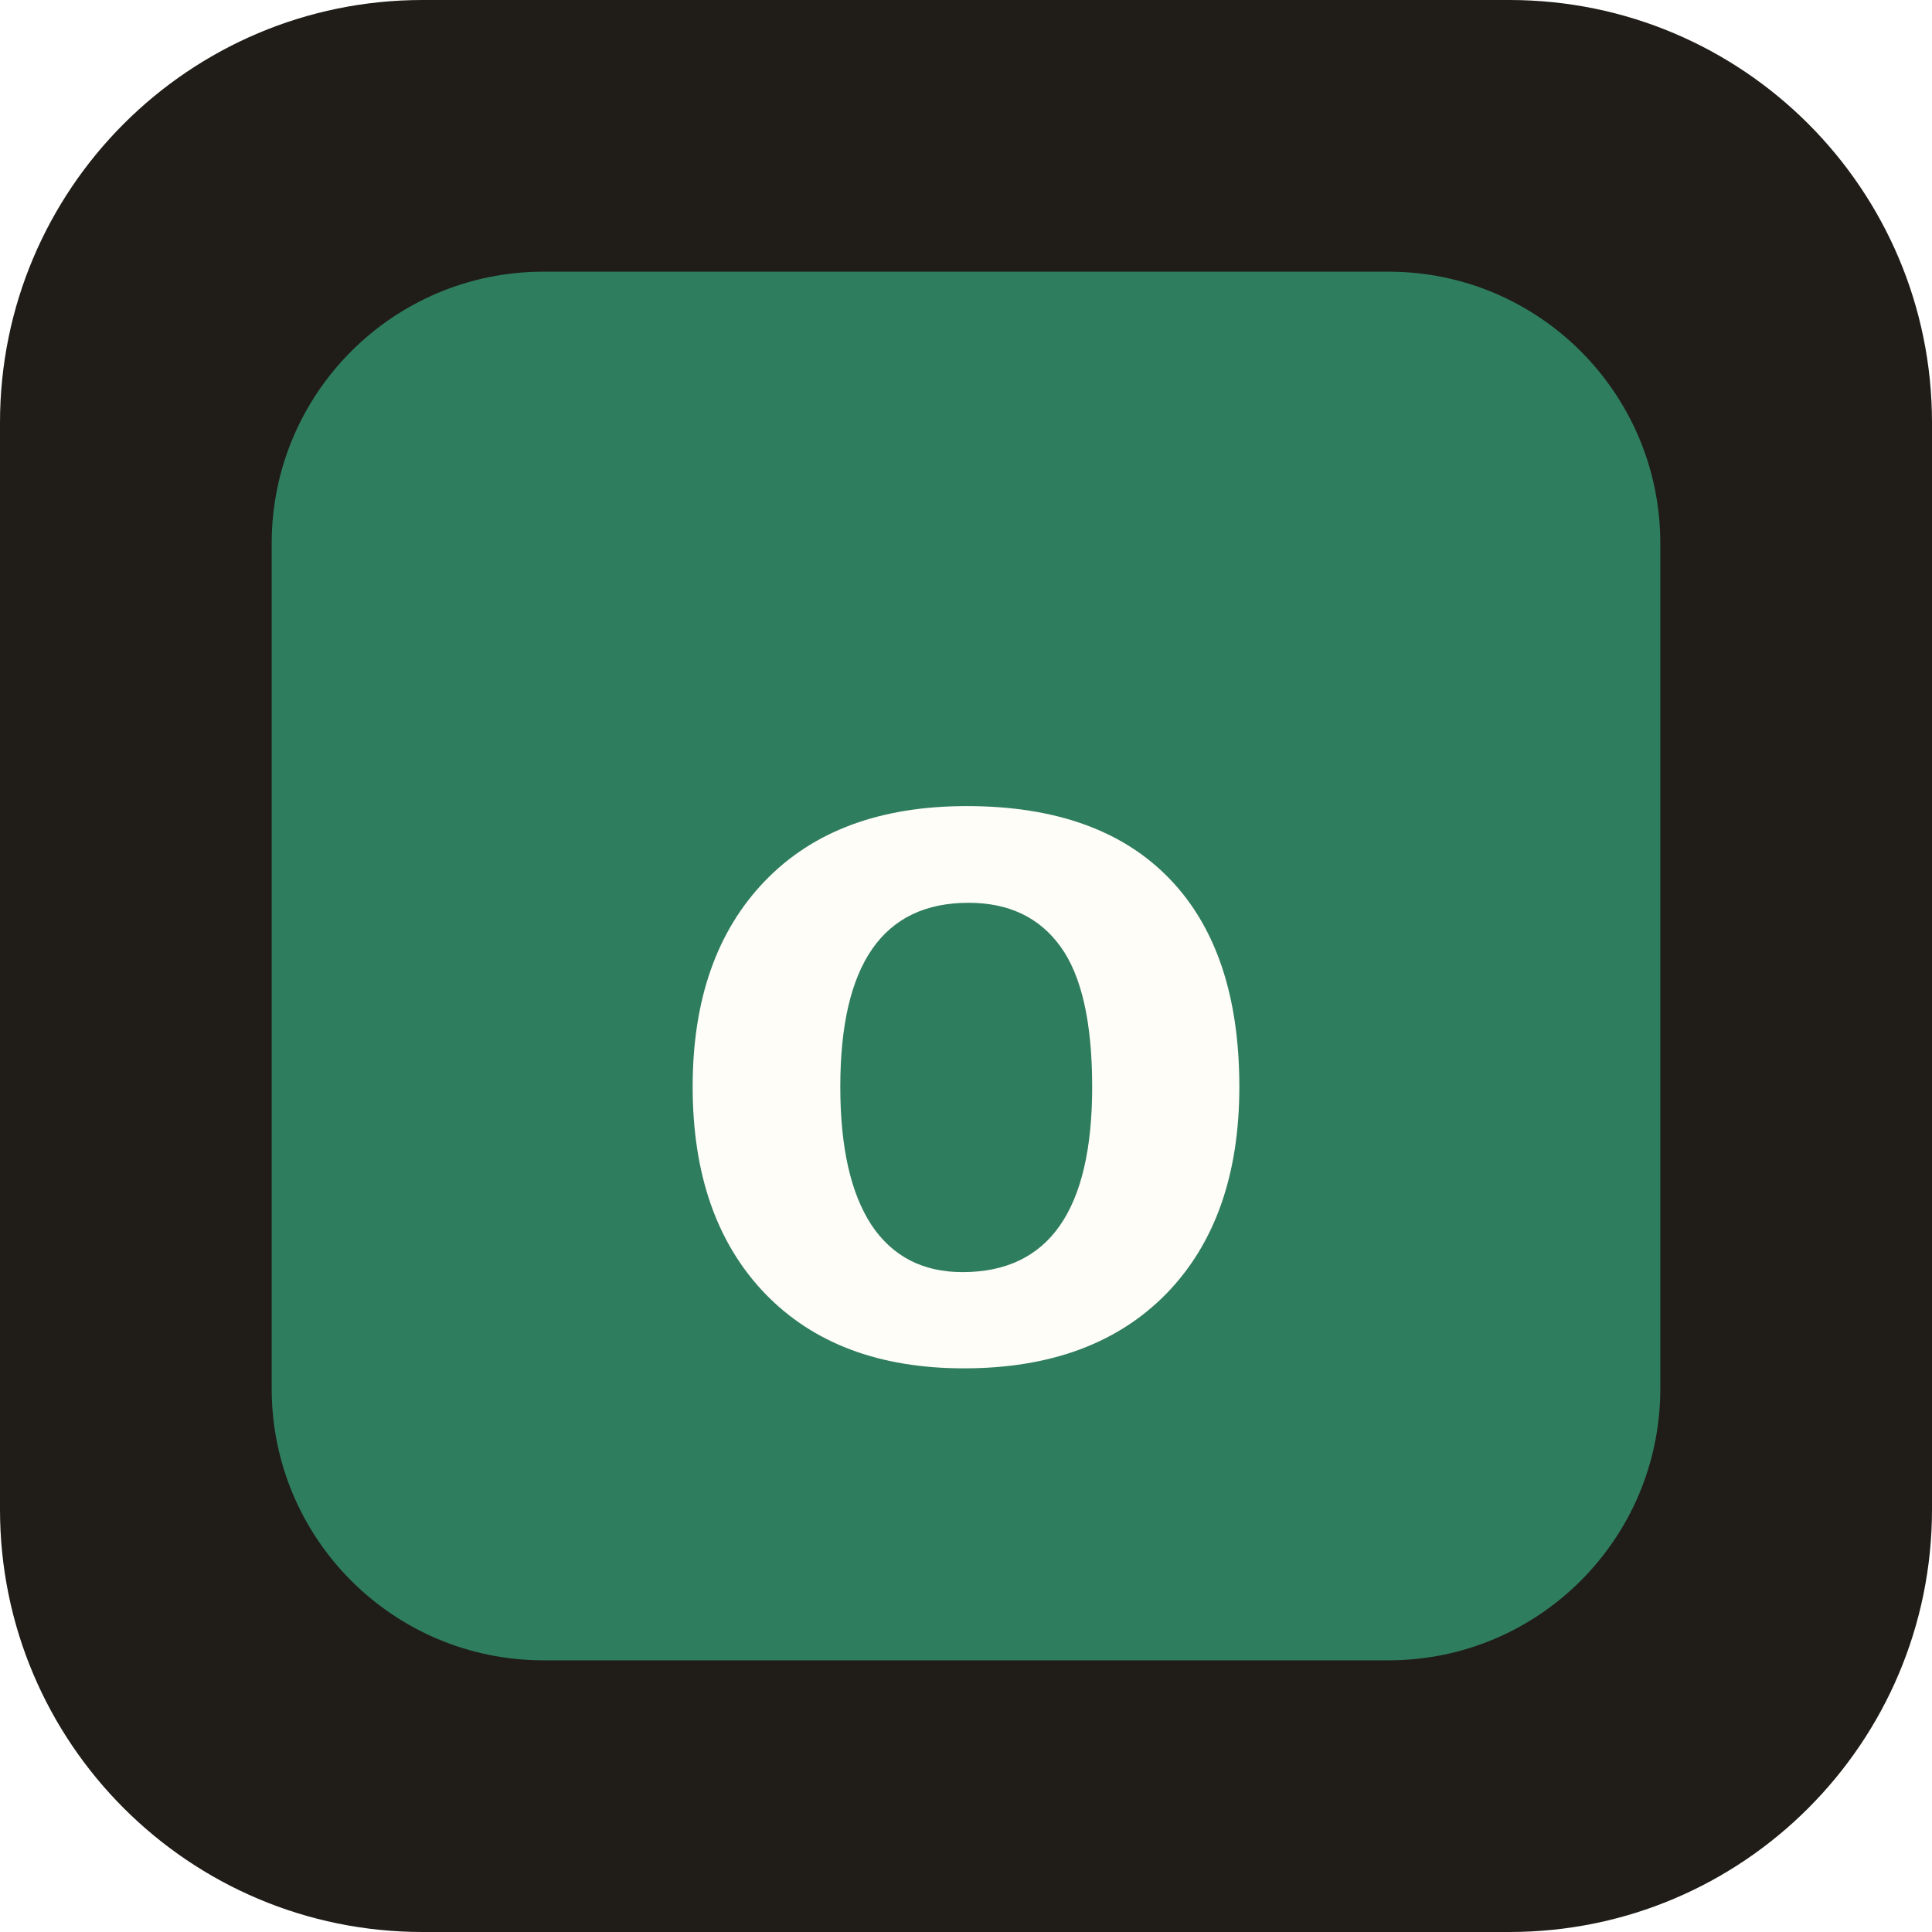
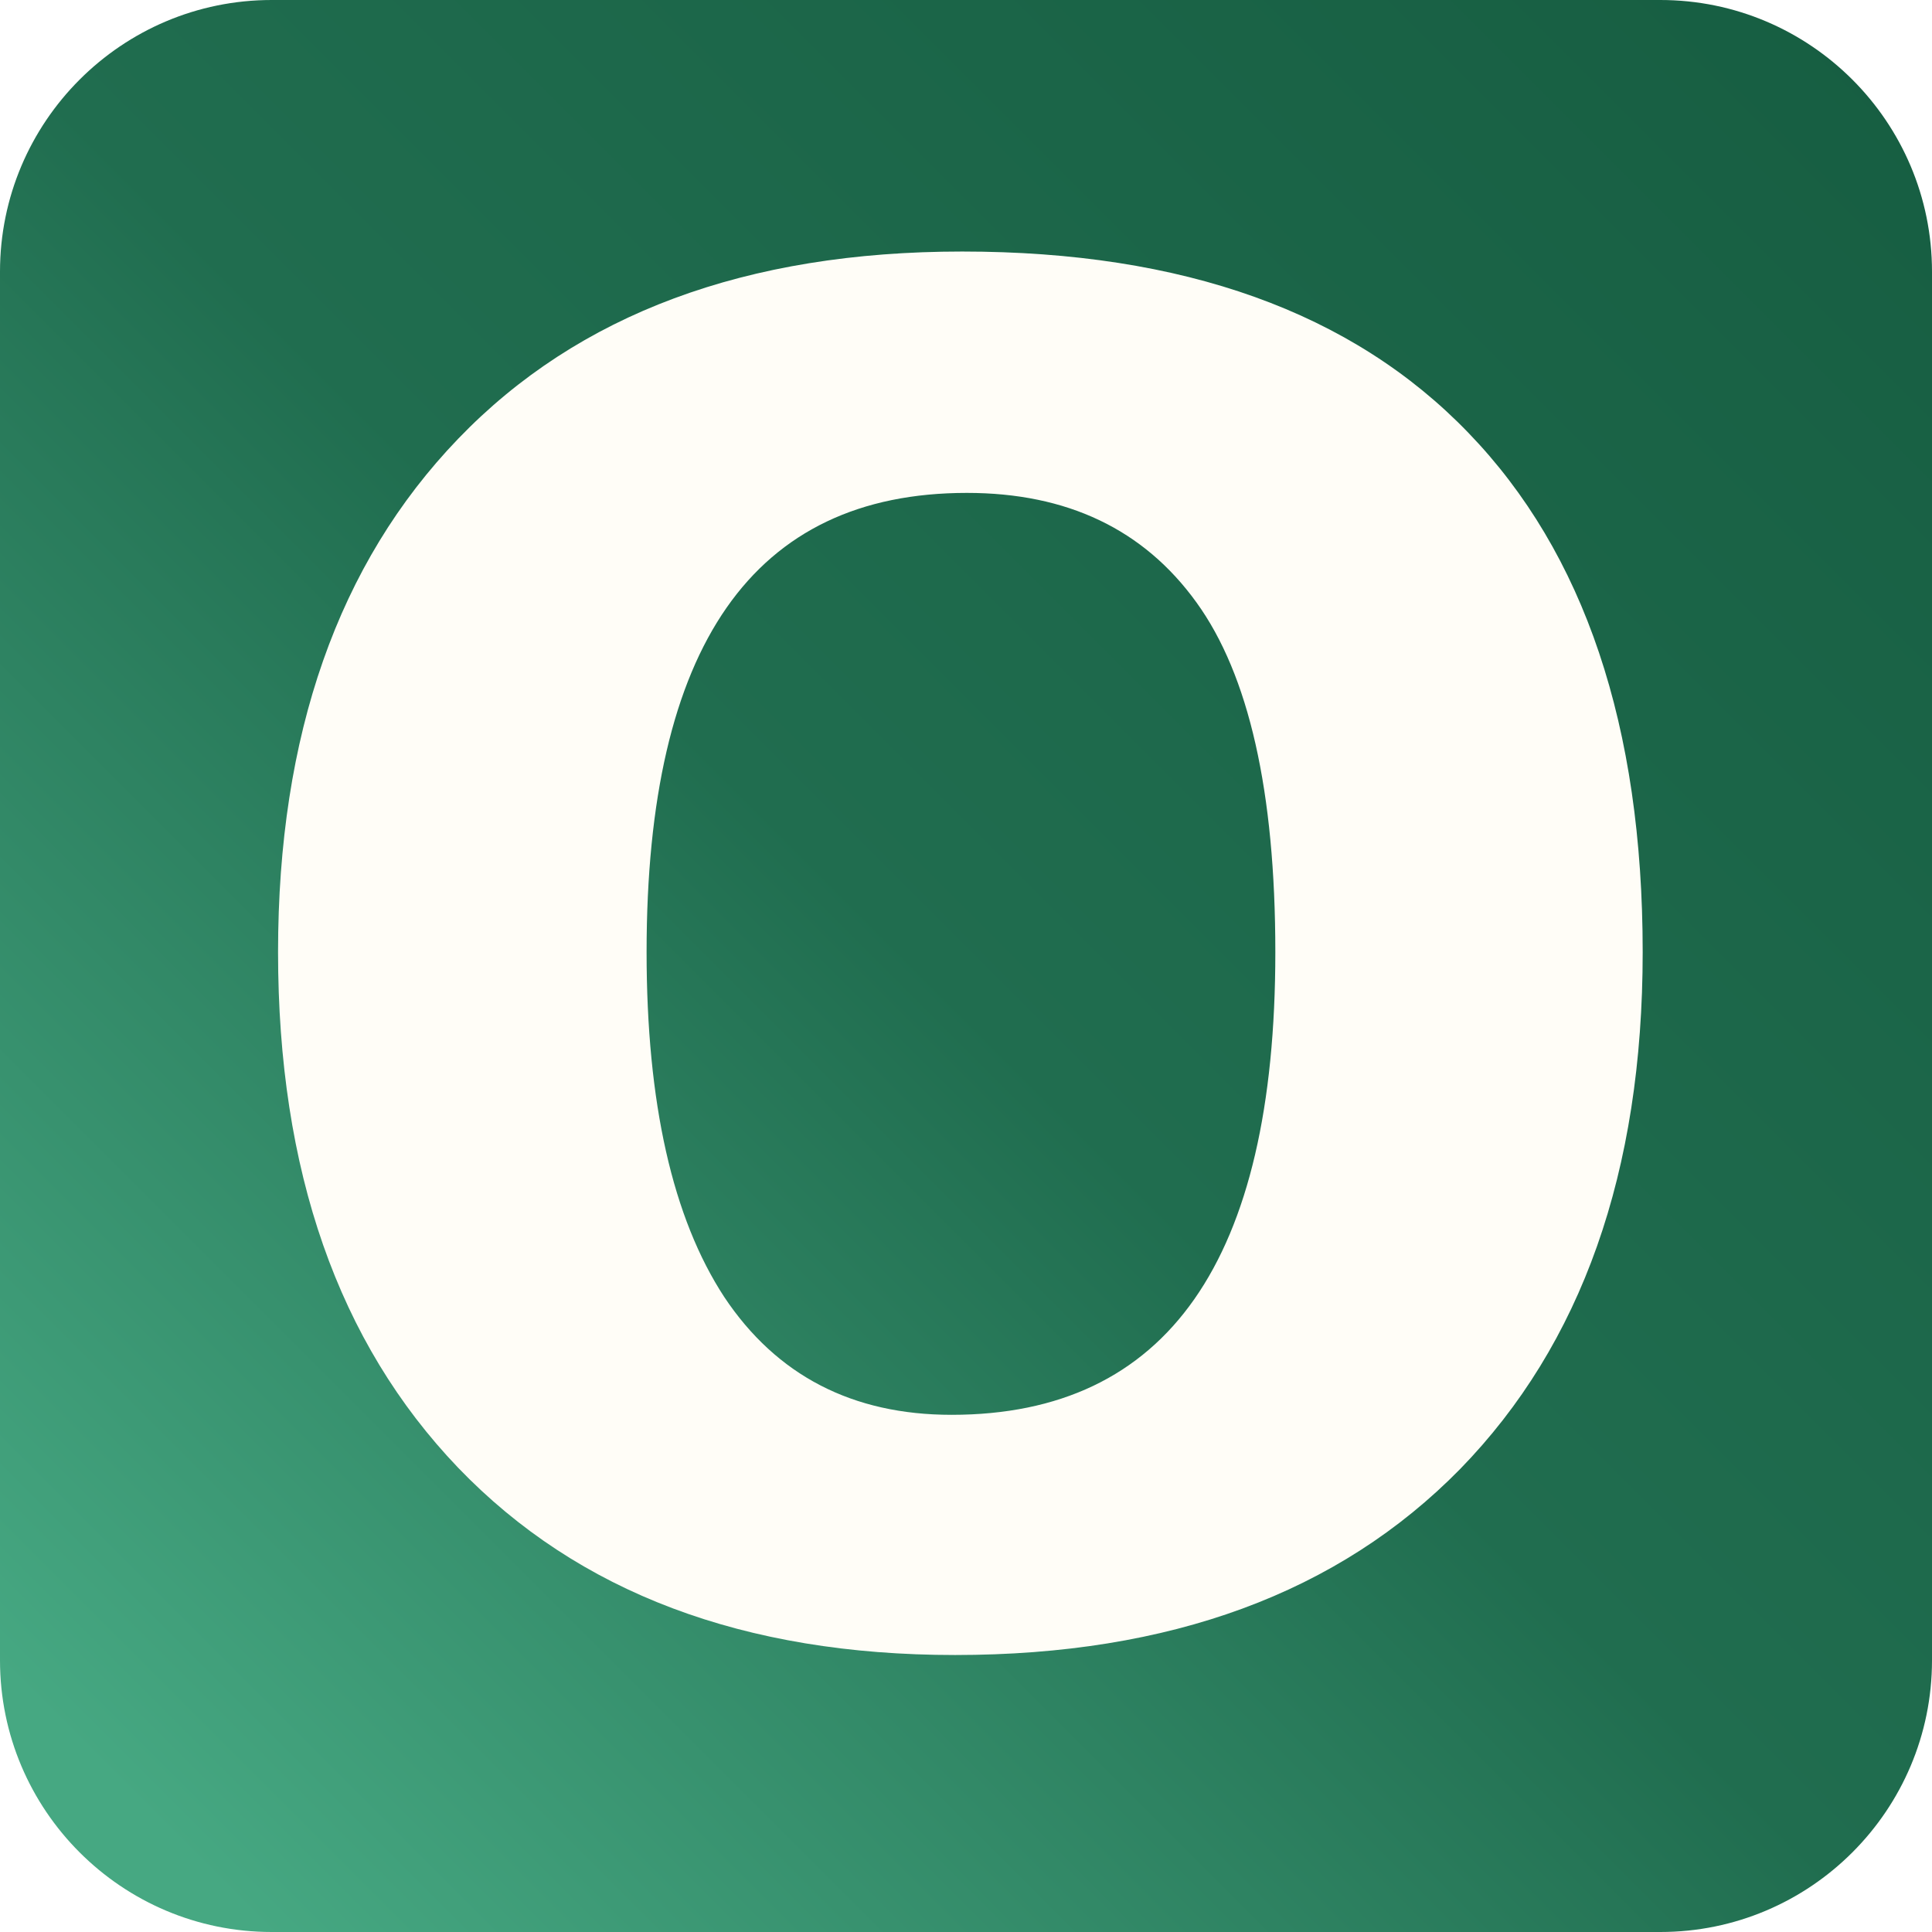
- <svg xmlns="http://www.w3.org/2000/svg" viewBox="0 0 64 64">
-   <rect width="64" height="64" rx="14" fill="#201d18" />
-   <rect x="9" y="9" width="46" height="46" rx="9" fill="#2f7d5f" />
-   <text x="32" y="45" text-anchor="middle" font-family="Segoe UI, Arial, sans-serif" font-size="34" font-weight="800" fill="#fffdf7">o</text>
+ <svg xmlns="http://www.w3.org/2000/svg" width="100%" height="100%" viewBox="0 0 64 64" version="1.1" xml:space="preserve" style="fill-rule:evenodd;clip-rule:evenodd;stroke-linejoin:round;stroke-miterlimit:2;">
+   <g transform="matrix(1.391304,0,0,1.391304,-12.52174,-12.52174)">
+     <path d="M48.531,9C52.101,9 55,11.899 55,15.469L55,48.531C55,52.101 52.101,55 48.531,55L15.469,55C11.899,55 9,52.101 9,48.531L9,15.469C9,11.899 11.899,9 15.469,9L48.531,9Z" style="fill:url(#_Linear1);" />
+   </g>
+   <g transform="matrix(2.496227,0,0,2.496227,31.81351,54.00531)">
+     <text x="-10.384px" y="0px" style="font-family:'Arial-BoldMT', 'Arial', sans-serif;font-weight:700;font-size:34px;fill:rgb(255,253,247);">o</text>
+   </g>
+   <defs>
+     <linearGradient id="_Linear1" x1="0" y1="0" x2="1" y2="0" gradientUnits="userSpaceOnUse" gradientTransform="matrix(-42.80472,42.654,-42.654,-42.80472,55,9)">
+       <stop offset="0" style="stop-color:rgb(22,93,65);stop-opacity:1" />
+       <stop offset="0.55" style="stop-color:rgb(32,109,79);stop-opacity:1" />
+       <stop offset="1" style="stop-color:rgb(70,168,130);stop-opacity:1" />
+     </linearGradient>
+   </defs>
</svg>
